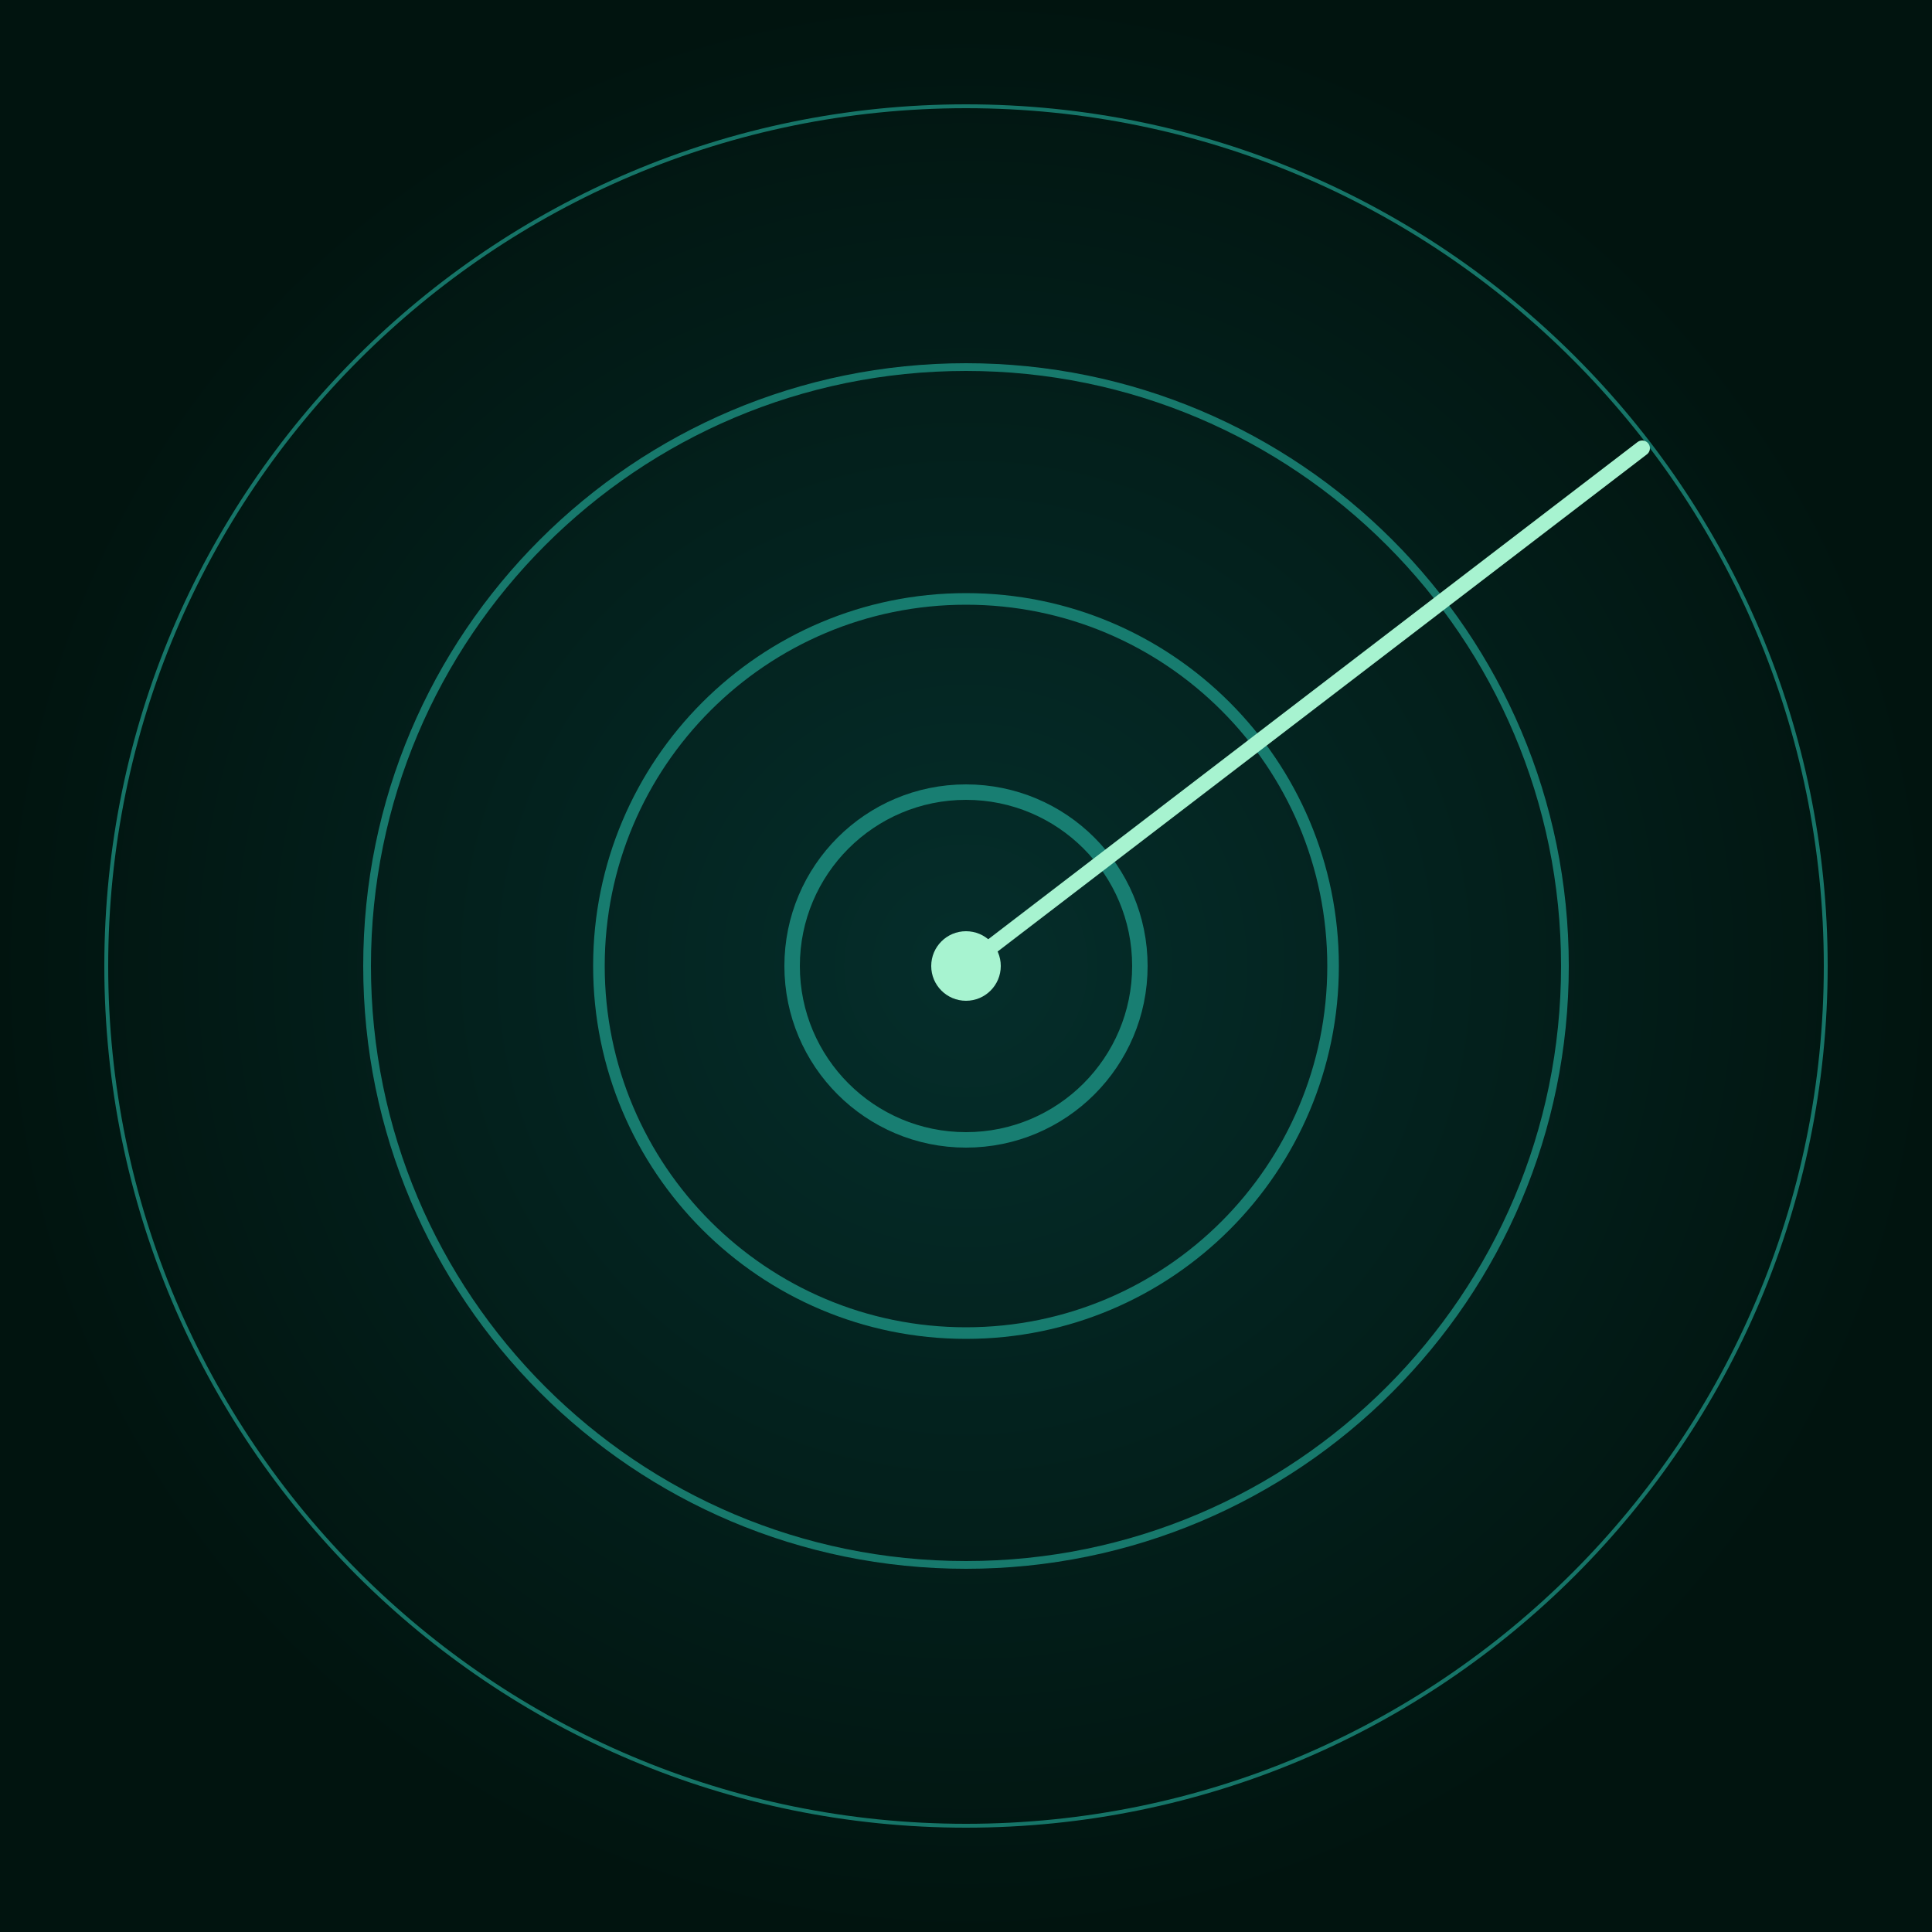
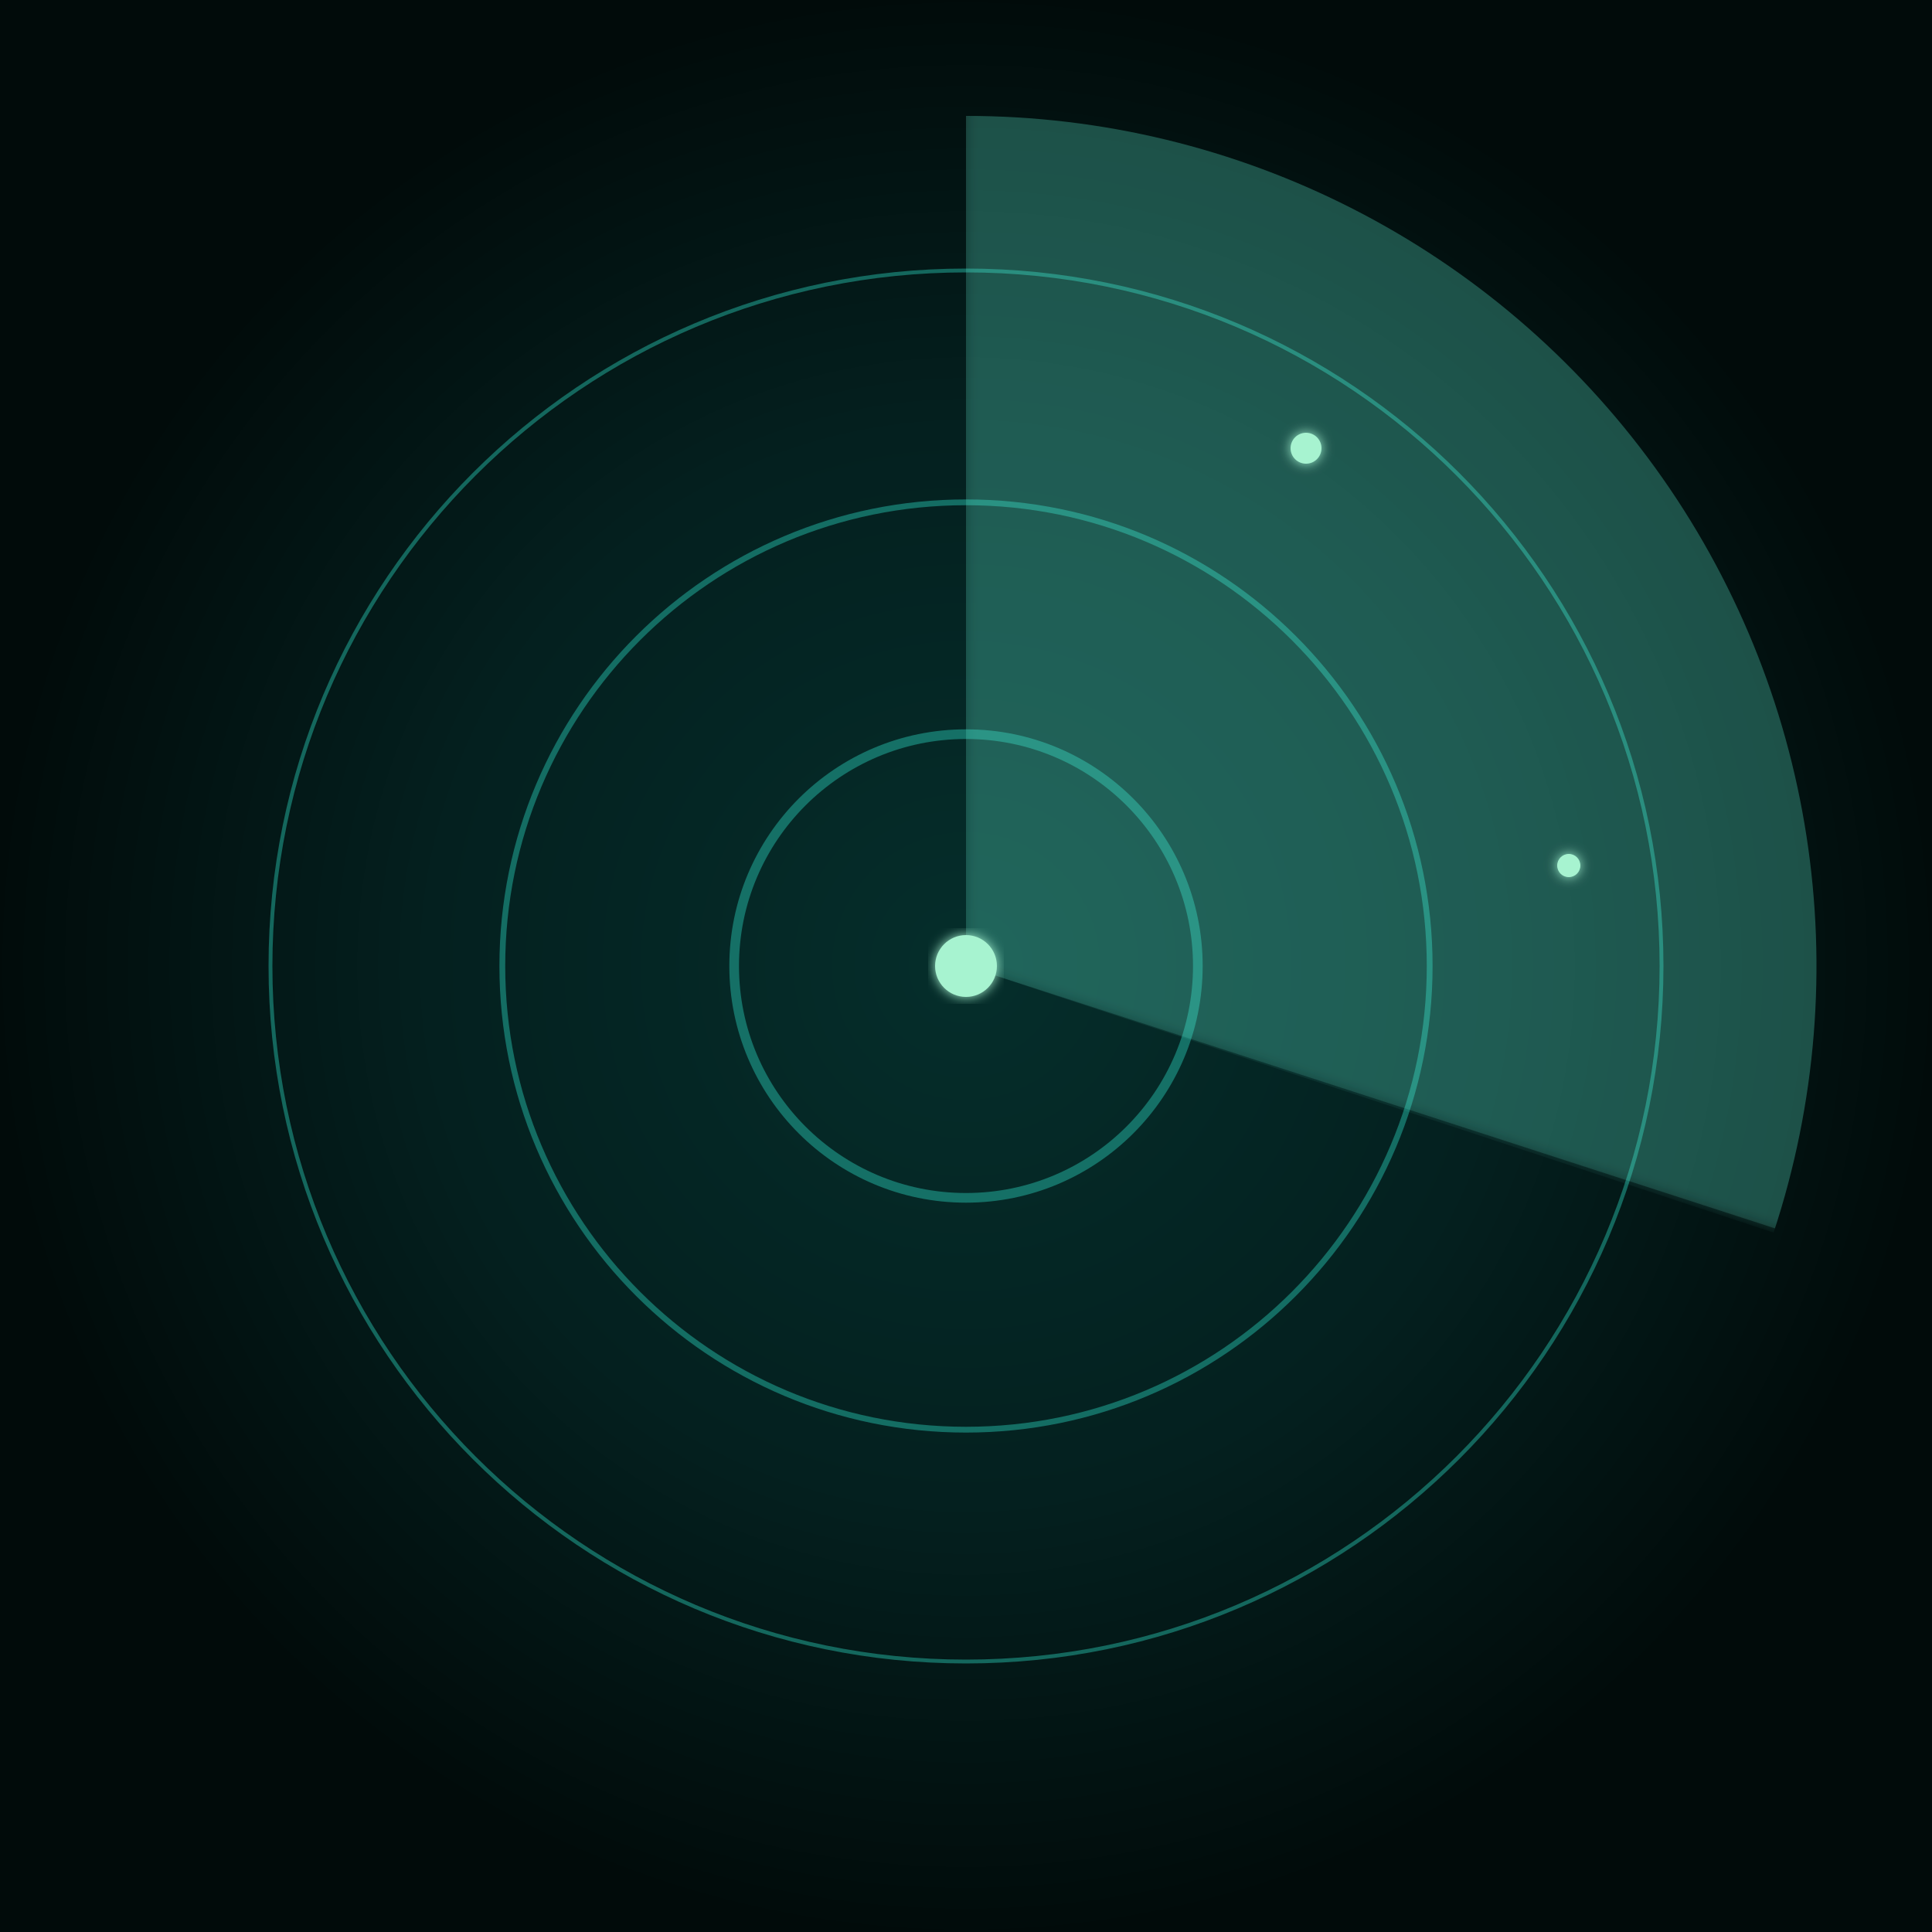
<svg xmlns="http://www.w3.org/2000/svg" viewBox="0 0 1000 1000">
  <defs>
-     <radialGradient id="r">
+     <radialGradient id="sea">
      <stop stop-color="#052e2b" />
-       <stop offset="1" stop-color="#01140f" />
+       <stop offset=".55" stop-color="#04201f" />
+       <stop offset="1" stop-color="#010b0a" />
    </radialGradient>
+     <filter id="ping">
+       <feGaussianBlur stdDeviation="3" result="b" />
+       <feMerge>
+         <feMergeNode in="b" />
+         <feMergeNode in="SourceGraphic" />
+       </feMerge>
+     </filter>
+     <clipPath id="arc">
+       <path d="M500 500 L500 60 A440 440 0 0 1 918 638 Z" />
+     </clipPath>
  </defs>
-   <rect width="1000" height="1000" fill="url(#r)" />
-   <g fill="none" stroke="#2dd4bf" stroke-opacity=".5">
-     <circle cx="500" cy="500" r="90" stroke-width="8" />
-     <circle cx="500" cy="500" r="190" stroke-width="6" />
-     <circle cx="500" cy="500" r="310" stroke-width="4" />
-     <circle cx="500" cy="500" r="445" stroke-width="2" />
+   <rect width="1000" height="1000" fill="url(#sea)" />
+   <g fill="none" stroke="#2dd4bf" stroke-opacity=".42">
+     <circle cx="500" cy="500" r="120" stroke-width="5">
+       <animate attributeName="r" values="80;470" dur="3.6s" repeatCount="indefinite" />
+       <animate attributeName="stroke-opacity" values=".8;.05" dur="3.6s" repeatCount="indefinite" />
+     </circle>
+     <circle cx="500" cy="500" r="240" stroke-width="3" />
+     <circle cx="500" cy="500" r="360" stroke-width="2" />
  </g>
-   <path d="M500 500 850 232" stroke="#a7f3d0" stroke-width="8" stroke-linecap="round" />
-   <circle cx="500" cy="500" r="18" fill="#a7f3d0" />
+   <g clip-path="url(#arc)" filter="url(#ping)">
+     <path d="M500 500 L500 34 A466 466 0 0 1 944 644 Z" fill="#5eead4" opacity=".16" />
+     <g fill="#a7f3d0">
+       <circle cx="676" cy="232" r="8">
+         <animate attributeName="opacity" values="0;1;0" dur="2.7s" repeatCount="indefinite" />
+       </circle>
+       <circle cx="812" cy="448" r="6">
+         <animate attributeName="opacity" values="0;0;1;0" dur="3.1s" repeatCount="indefinite" />
+       </circle>
+       <circle cx="604" cy="688" r="7">
+         <animate attributeName="opacity" values="0;1;0" dur="2.3s" begin="-.9s" repeatCount="indefinite" />
+       </circle>
+       <circle cx="742" cy="604" r="5">
+         <animate attributeName="opacity" values="0;0;1;0" dur="3.4s" begin="-1.6s" repeatCount="indefinite" />
+       </circle>
+     </g>
+     <animateTransform attributeName="transform" type="rotate" from="0 500 500" to="360 500 500" dur="4.8s" repeatCount="indefinite" />
+   </g>
+   <circle cx="500" cy="500" r="16" fill="#a7f3d0" filter="url(#ping)" />
</svg>
